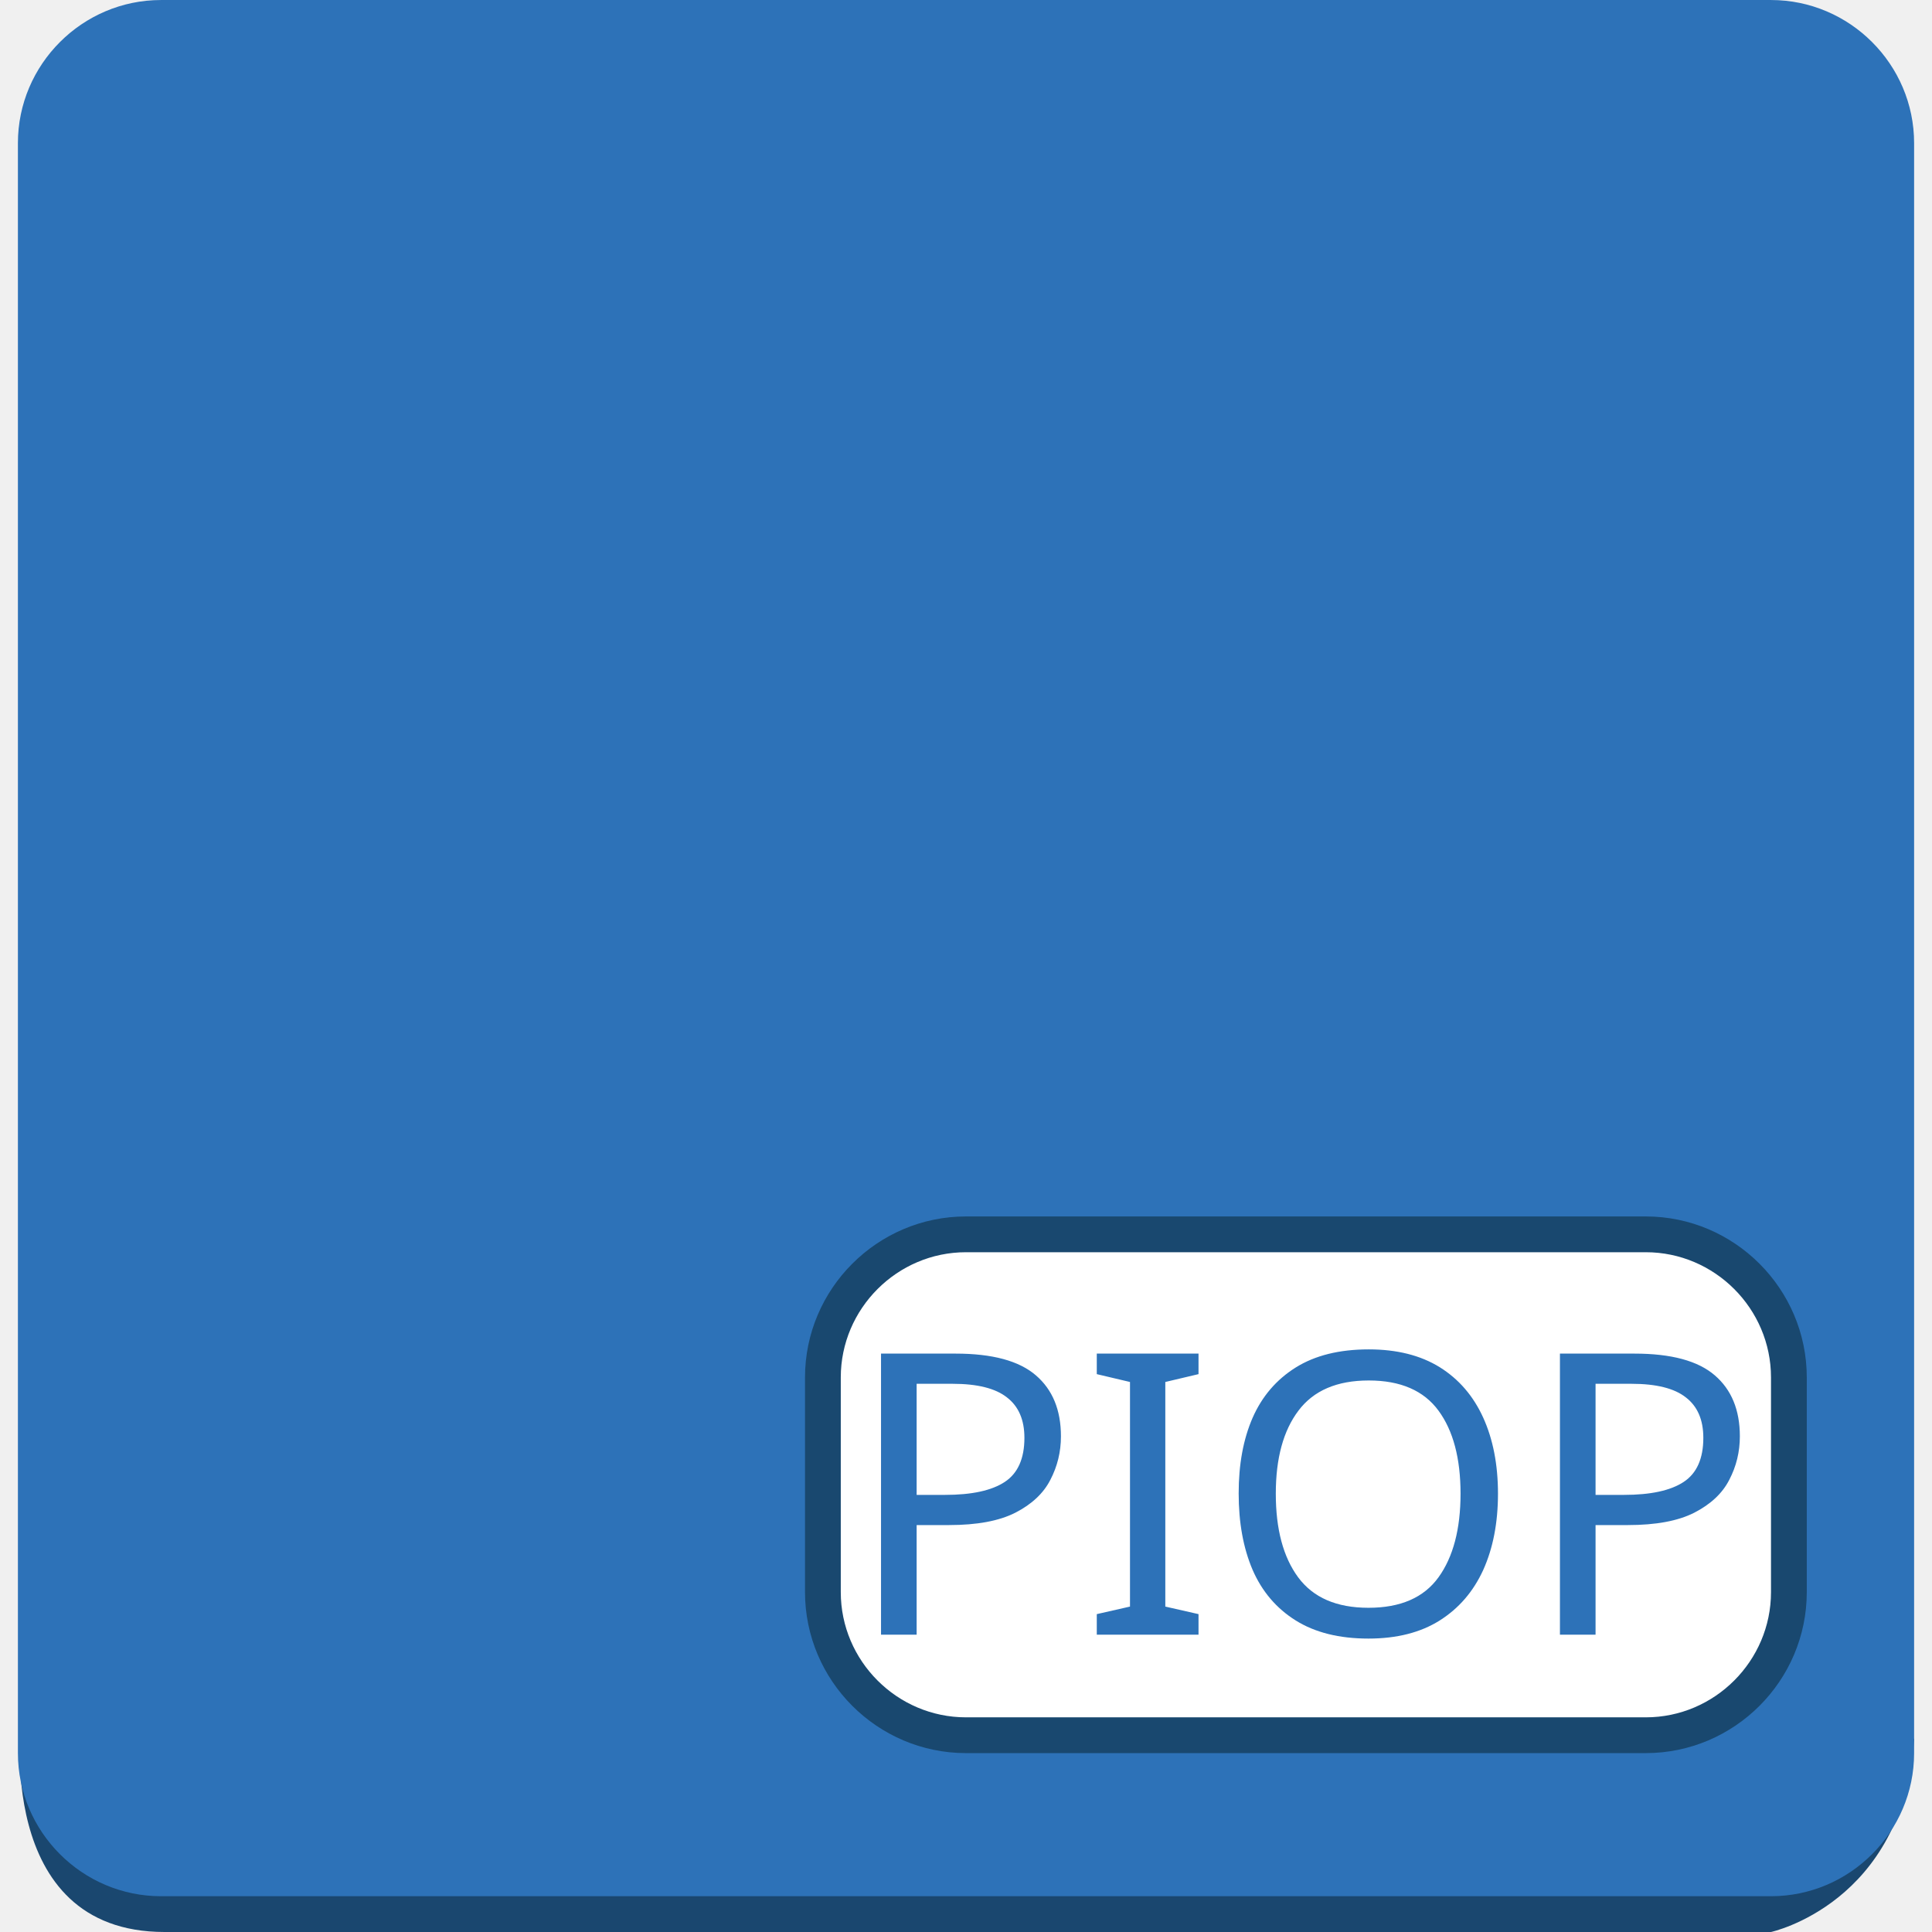
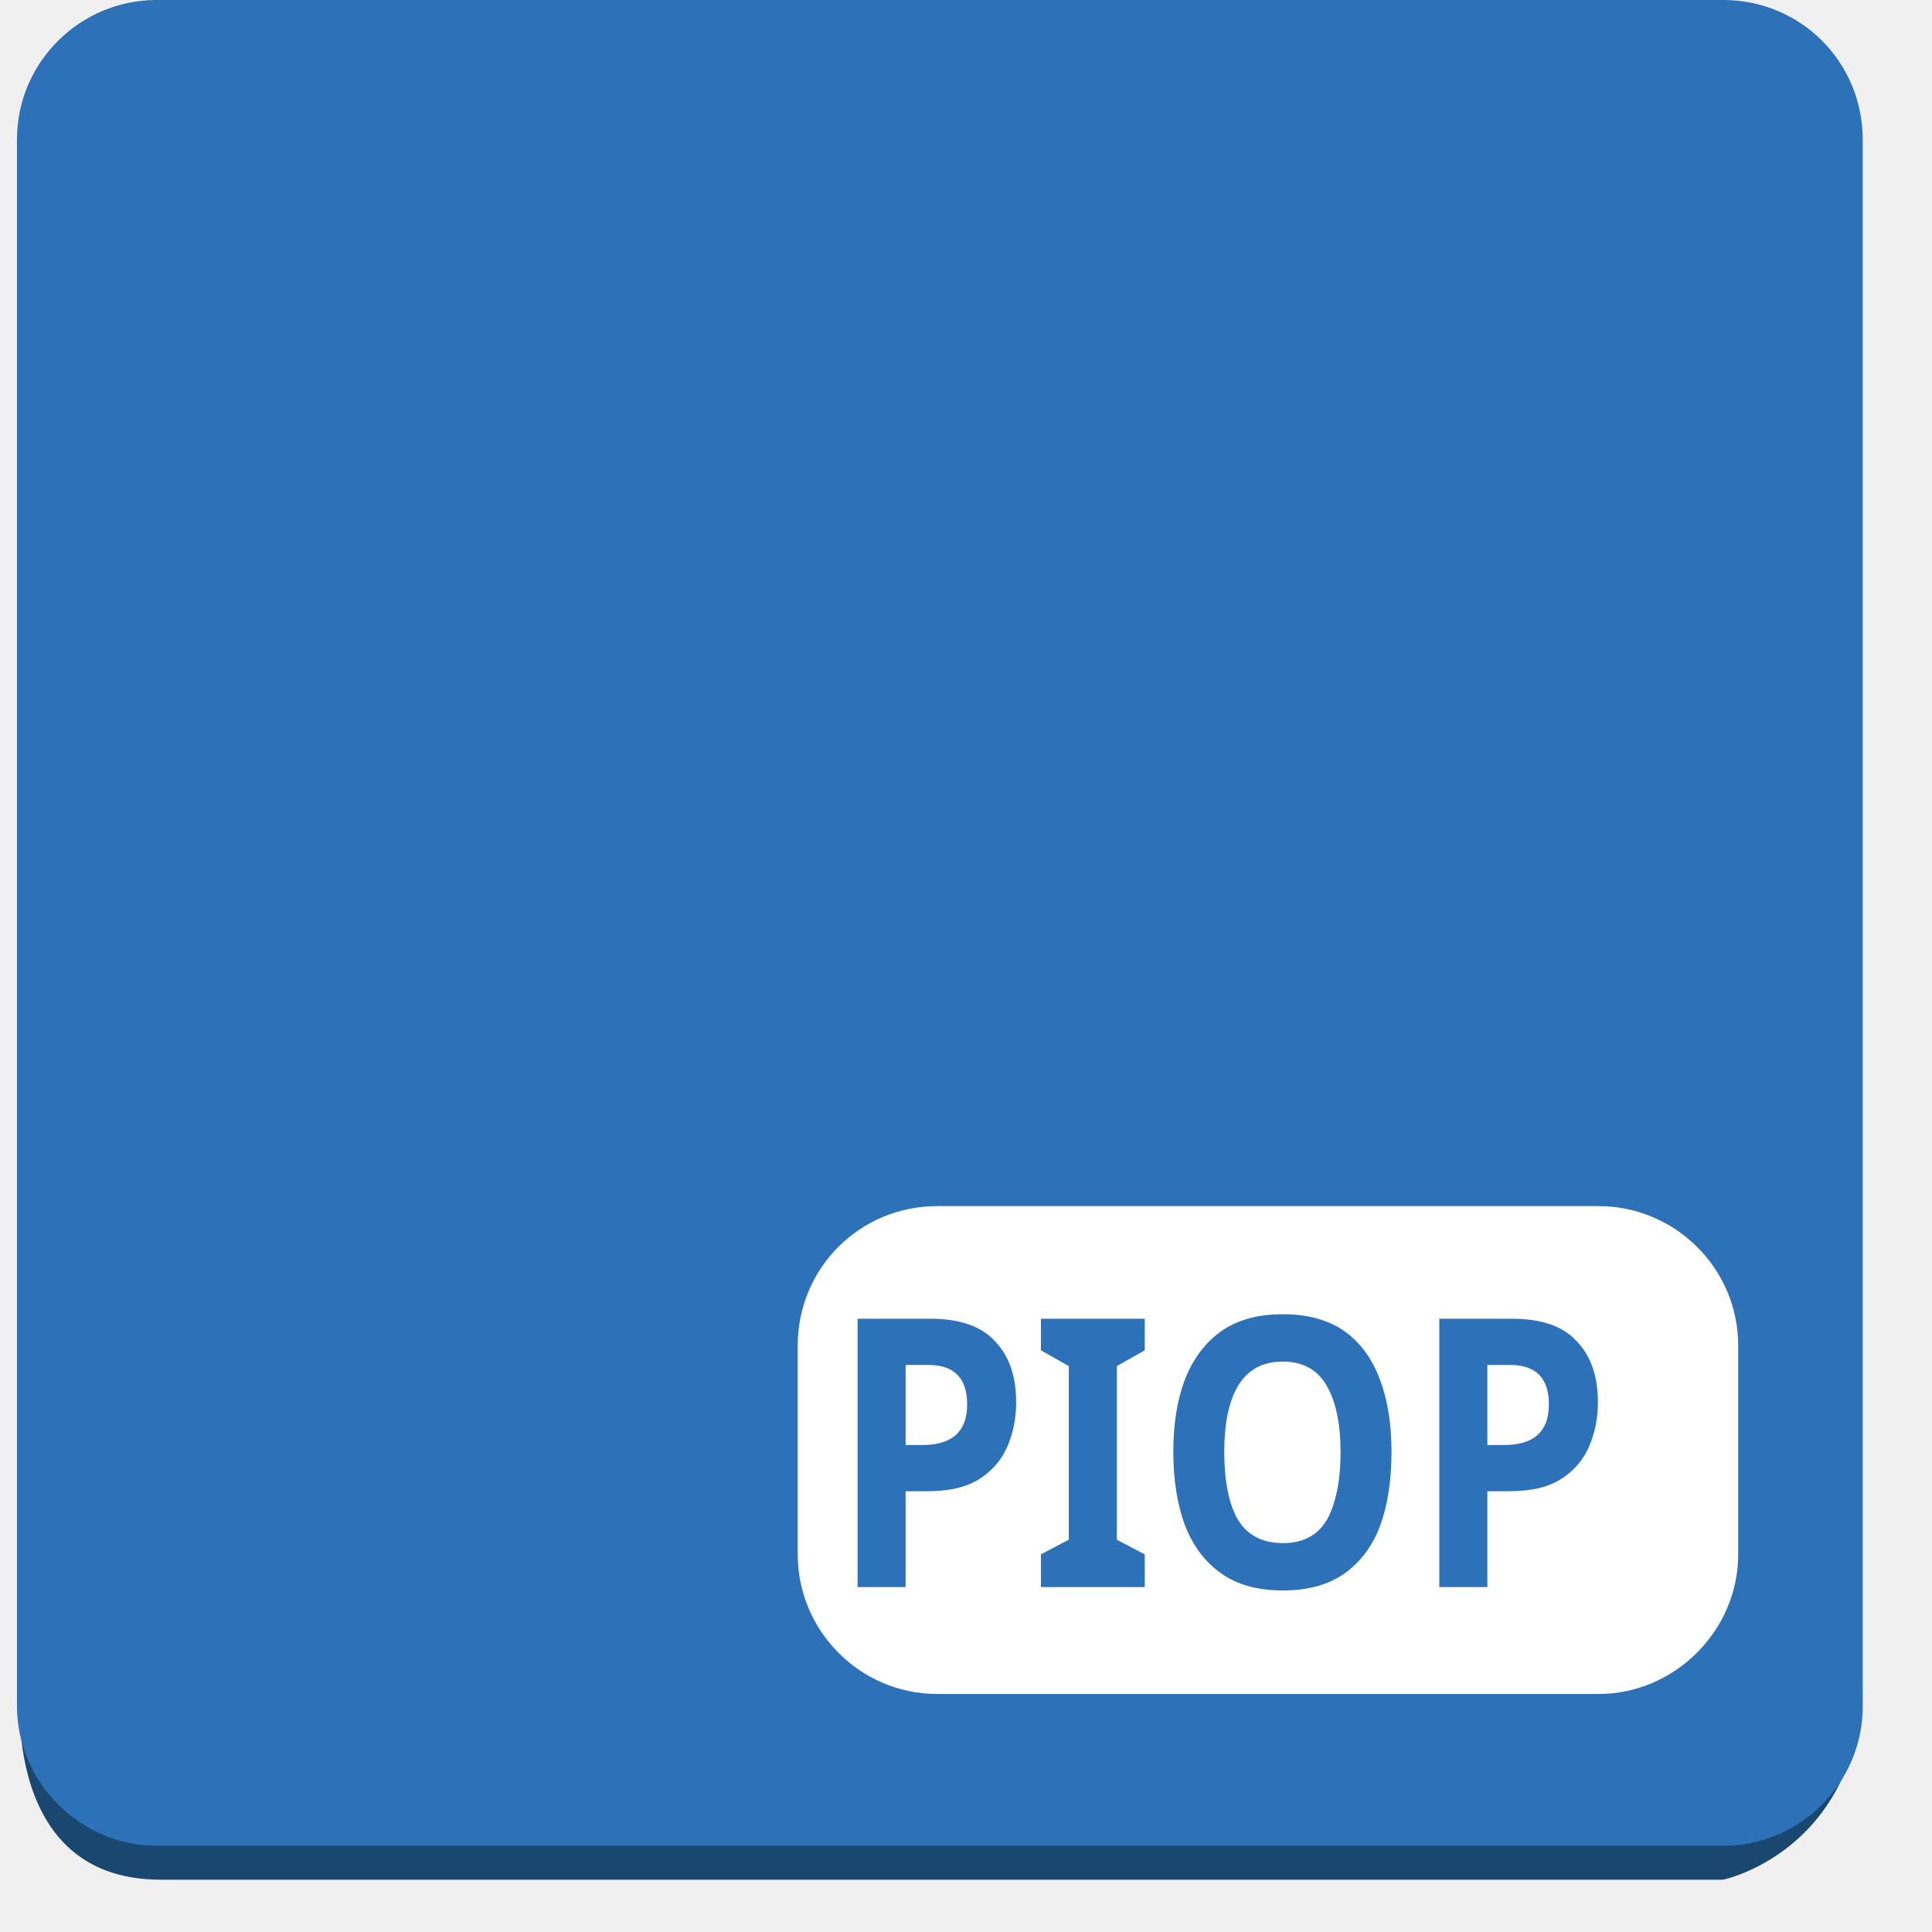
- <svg xmlns="http://www.w3.org/2000/svg" version="1.1" id="Layer_1" x="0px" y="0px" viewBox="0 0 100 100" style="enable-background:new 0 0 100 100;" xml:space="preserve">
-   <defs id="defs19" />
-   <style type="text/css" id="style3">
- 	.st0{fill:#1A476F;}
- 	.st1{fill:#2D72B8;}
- 	.st2{fill:#FFFFFF;stroke:#19486F;stroke-miterlimit:10;}
- 	.st3{font-family:'HelveticaNeueLTStd-BdCn';}
- 	.st4{font-size:11px;}
- 	.st5{display:none;}
- </style>
-   <g id="g4150">
-     <path class="st0" d="m 1.111,88.889 c 0,0 -1.481,11.111 7.407,11.111 8.889,0 83.148,0 83.148,0 0,0 6.852,-1.481 7.407,-10 L 1.111,88.889 Z" id="path6" style="fill:#1a476f" />
-     <path class="st1" d="m 99.074,90.741 c 0,4.074 -3.333,7.407 -7.407,7.407 l -83.333,0 c -4.074,0 -7.407,-3.333 -7.407,-7.407 l 0,-83.333 c 0,-4.074 3.333,-7.407 7.407,-7.407 l 83.333,0 c 4.074,0 7.407,3.333 7.407,7.407 l 0,83.333 z" id="path8" style="fill:#2d72b8" />
-     <g transform="matrix(1.851852,0,0,1.851852,-42.5926,-41.66667)" id="g10">
-       <path class="st2" d="m 73,67 c 0,2.2 -1.8,4 -4,4 l -19,0 c -2.2,0 -4,-1.8 -4,-4 l 0,-6 c 0,-2.2 1.8,-4 4,-4 l 19,0 c 2.2,0 4,1.8 4,4 l 0,6 z" id="path12" style="fill:#ffffff;stroke:#19486f;stroke-miterlimit:10" />
-     </g>
-     <text y="84.612" x="43.632" class="st1 st3 st4" id="text14" style="font-size:20.37px;font-family:HelveticaNeueLTStd-BdCn;fill:#2d72b8">PIOP</text>
-   </g>
-   <g id="nyt_x5F_exporter_x5F_info" class="st5" />
+ <svg xmlns="http://www.w3.org/2000/svg" version="1.0" width="29mm" height="29mm" id="svg2" viewBox="0 0 29 29">
+   <defs id="defs4">
+     <pattern id="EMFhbasepattern" patternUnits="userSpaceOnUse" width="6" height="6" x="0" y="0" />
+   </defs>
+   <path style="fill:#1a476f;fill-opacity:1;fill-rule:nonzero;stroke:none" d="m 0.317,25.082 c 0,0 -0.423,3.133 2.095,3.133 l 23.452,0 c 0,0 1.947,-0.402 2.095,-2.815 l -27.643,-0.318 z" id="path7" />
+   <path style="fill:#2d72b8;fill-opacity:1;fill-rule:nonzero;stroke:none" d="m 27.961,25.611 c 0,1.143 -0.931,2.095 -2.095,2.095 l -23.516,0 c -1.143,0 -2.095,-0.953 -2.095,-2.095 l 0,-23.516 C 0.254,0.931 1.206,0 2.349,0 L 25.865,0 c 1.164,0 2.095,0.931 2.095,2.095 l 0,23.516 z" id="path9" />
+   <path style="fill:#ffffff;fill-opacity:1;fill-rule:nonzero;stroke:none;stroke-width:0.282;stroke-linecap:butt;stroke-linejoin:miter;stroke-miterlimit:10;stroke-dasharray:none;stroke-opacity:1" d="m 26.091,23.332 c 0,1.143 -0.953,2.095 -2.095,2.095 l -9.927,0 c -1.164,0 -2.095,-0.952 -2.095,-2.095 l 0,-3.133 c 0,-1.164 0.931,-2.095 2.095,-2.095 l 9.927,0 c 1.143,0 2.095,0.931 2.095,2.095 l 0,3.133 z" id="path11" />
+   <text xml:space="preserve" style="font-style:normal;font-variant:normal;font-weight:bold;font-stretch:normal;font-size:5.215px;line-height:125%;font-family:Sans;-inkscape-font-specification:'Sans, Bold';text-align:start;letter-spacing:0px;word-spacing:0px;writing-mode:lr-tb;text-anchor:start;fill:#2d72b8;fill-opacity:1;stroke:none;stroke-width:1px;stroke-linecap:butt;stroke-linejoin:miter;stroke-opacity:1;" x="13.471" y="21.995" id="text4217" transform="scale(0.9233369,1.083028)">
+     <tspan id="tspan4219" x="13.471" y="21.995">PIOP</tspan>
+   </text>
</svg>
